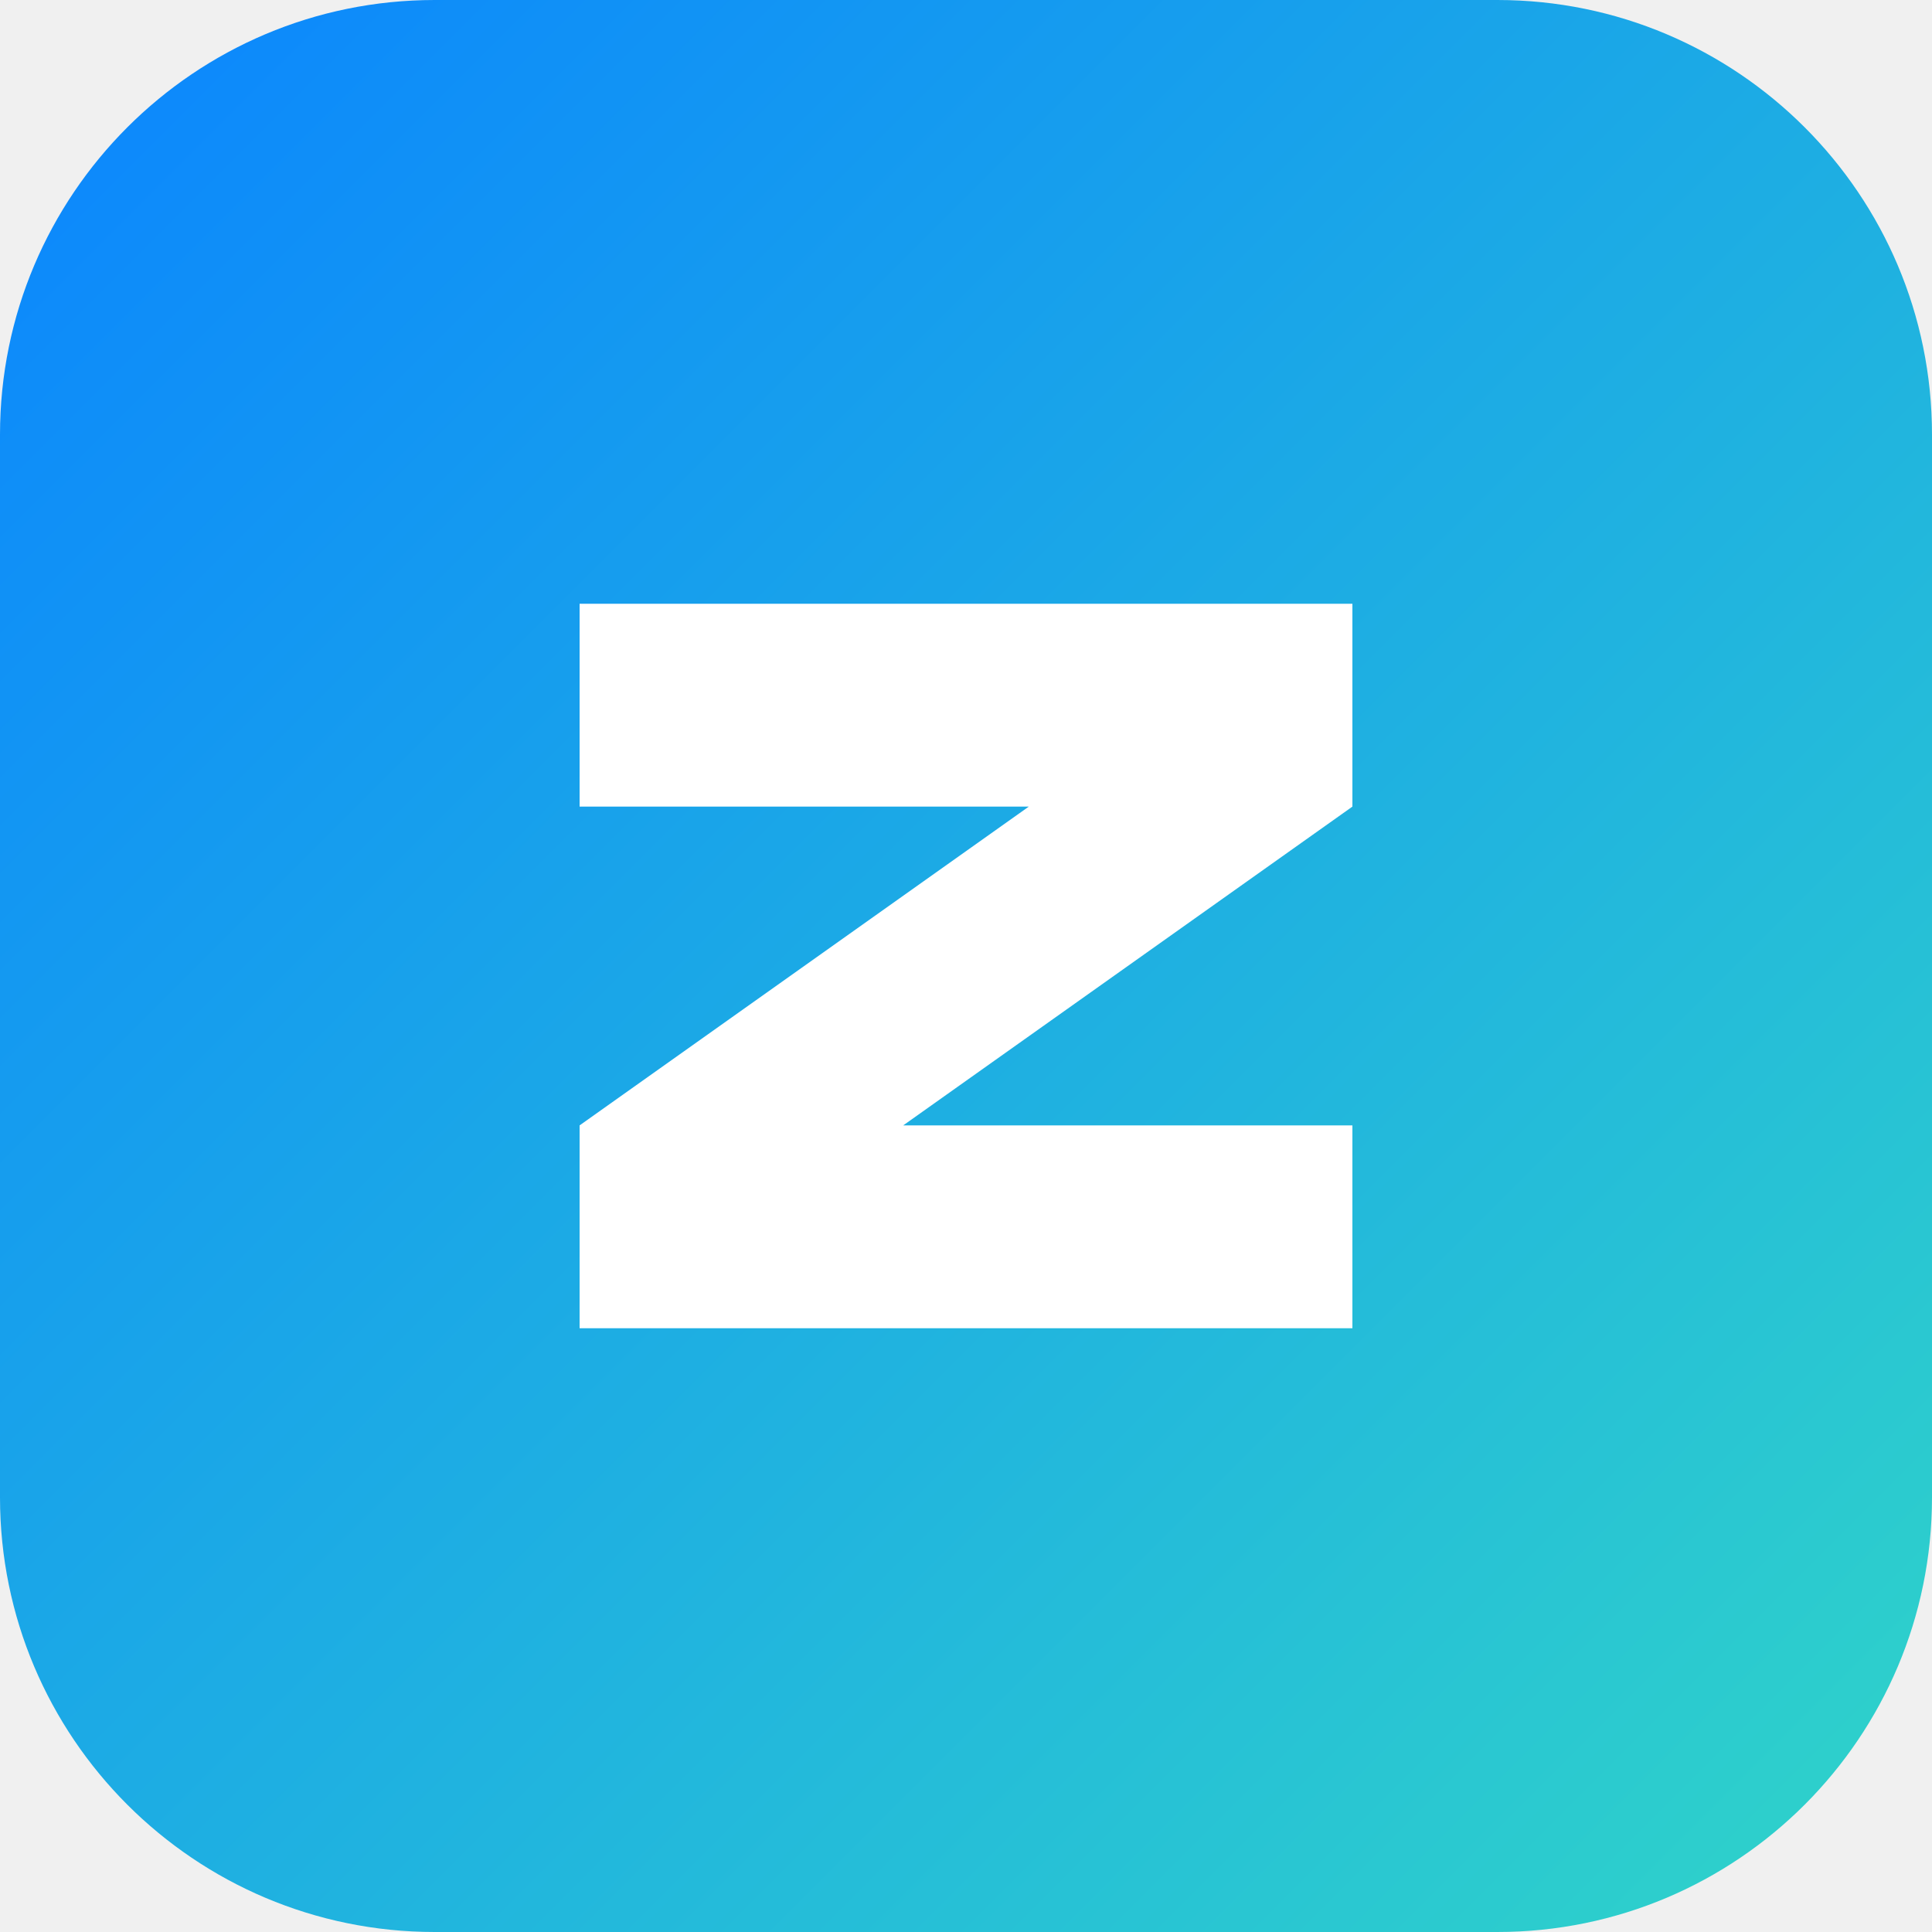
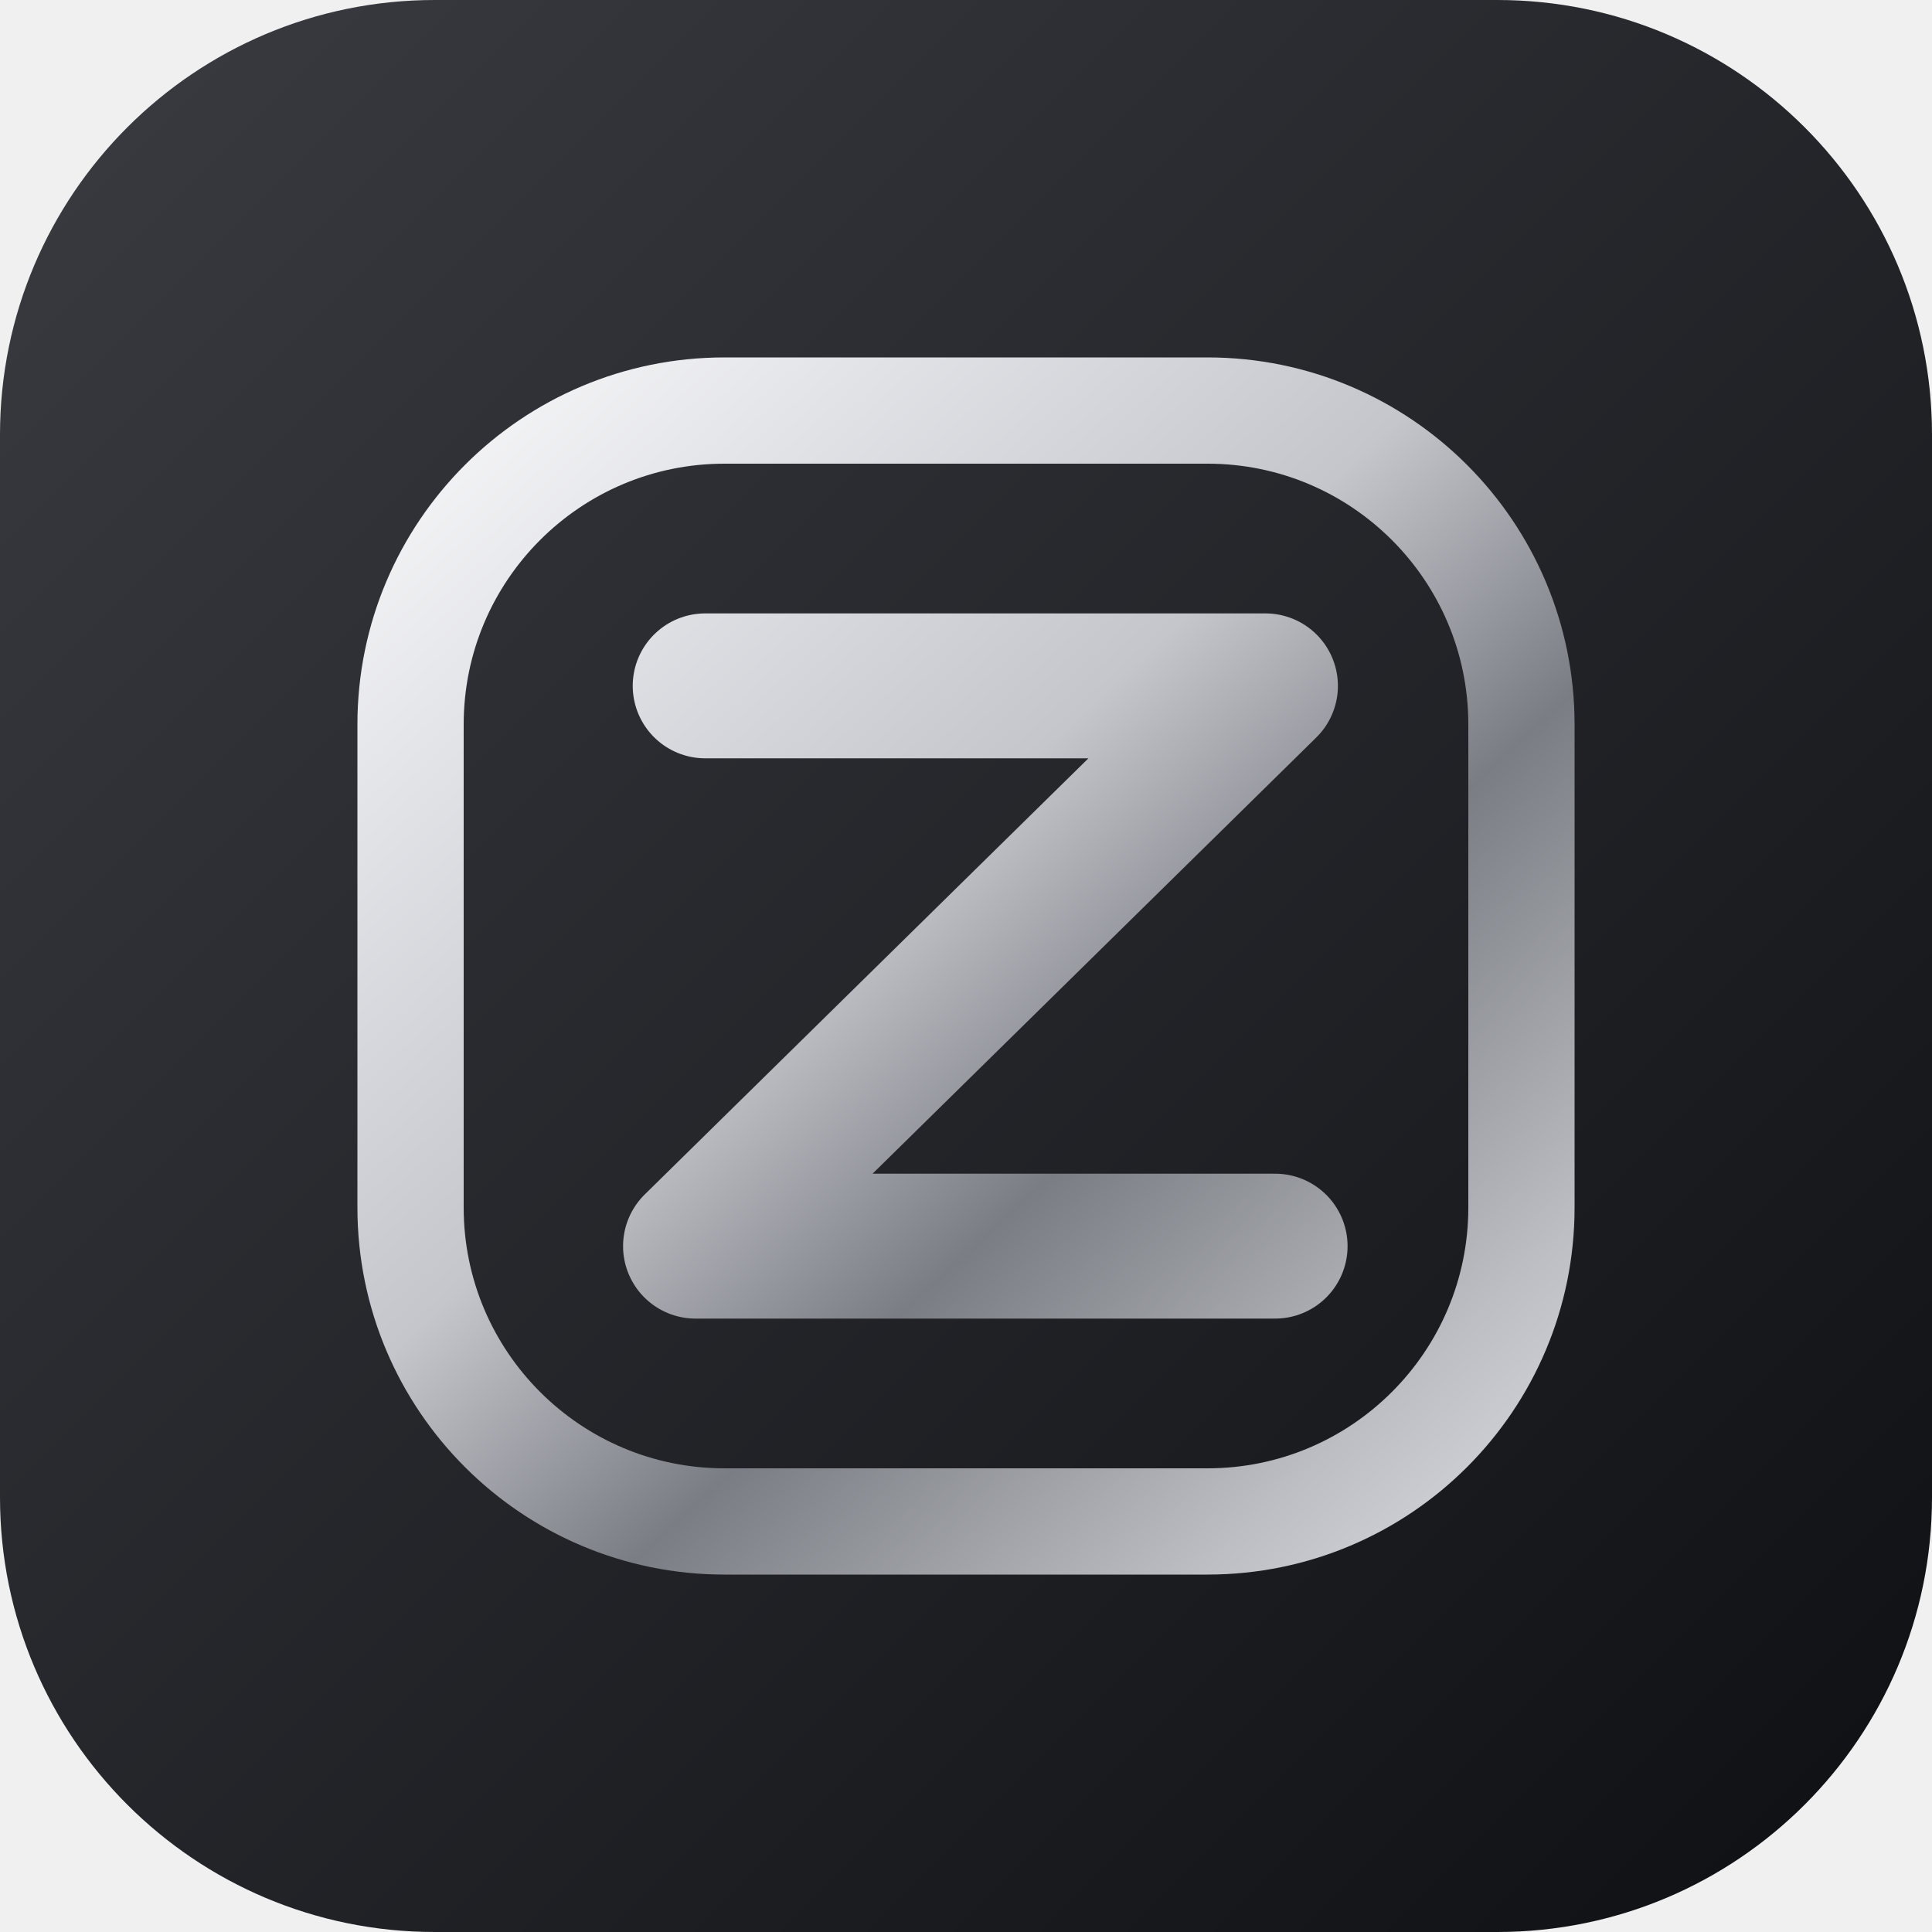
<svg xmlns="http://www.w3.org/2000/svg" viewBox="0 0 40 40">
  <defs>
-     <linearGradient id="g" x1="0" y1="0" x2="1" y2="1">
-       <stop offset="0" stop-color="#0a84ff" />
-       <stop offset="1" stop-color="#30d5c8" />
+     <linearGradient id="bg" x1="0" y1="0" x2="1" y2="1">
+       <stop offset="0" stop-color="#3a3c42" />
+       <stop offset="1" stop-color="#0e0f12" />
+     </linearGradient>
+     <linearGradient id="zcf" x1="8" y1="7" x2="33" y2="34" gradientUnits="userSpaceOnUse">
+       <stop offset="0" stop-color="#fcfcfe" />
+       <stop offset=".42" stop-color="#c4c6cc" />
+       <stop offset=".6" stop-color="#7a7d83" />
+       <stop offset=".82" stop-color="#bcbec3" />
+       <stop offset="1" stop-color="#e6e8ec" />
    </linearGradient>
  </defs>
-   <rect width="40" height="40" rx="9" fill="url(#g)" />
-   <path d="M12 12.5h16v4.2l-9.3 6.6H28v4.2H12v-4.2l9.3-6.6H12z" fill="#fff" />
+   <rect width="40" height="40" rx="9" fill="url(#bg)" />
+   <rect x="8.5" y="8.5" width="23" height="23" rx="6.5" fill="none" stroke="url(#zcf)" stroke-width="2.2" />
+   <path d="M14.6 14.2H26.2L14.4 25.8H26.4" fill="none" stroke="url(#zcf)" stroke-width="3" stroke-linecap="round" stroke-linejoin="round" />
</svg>
